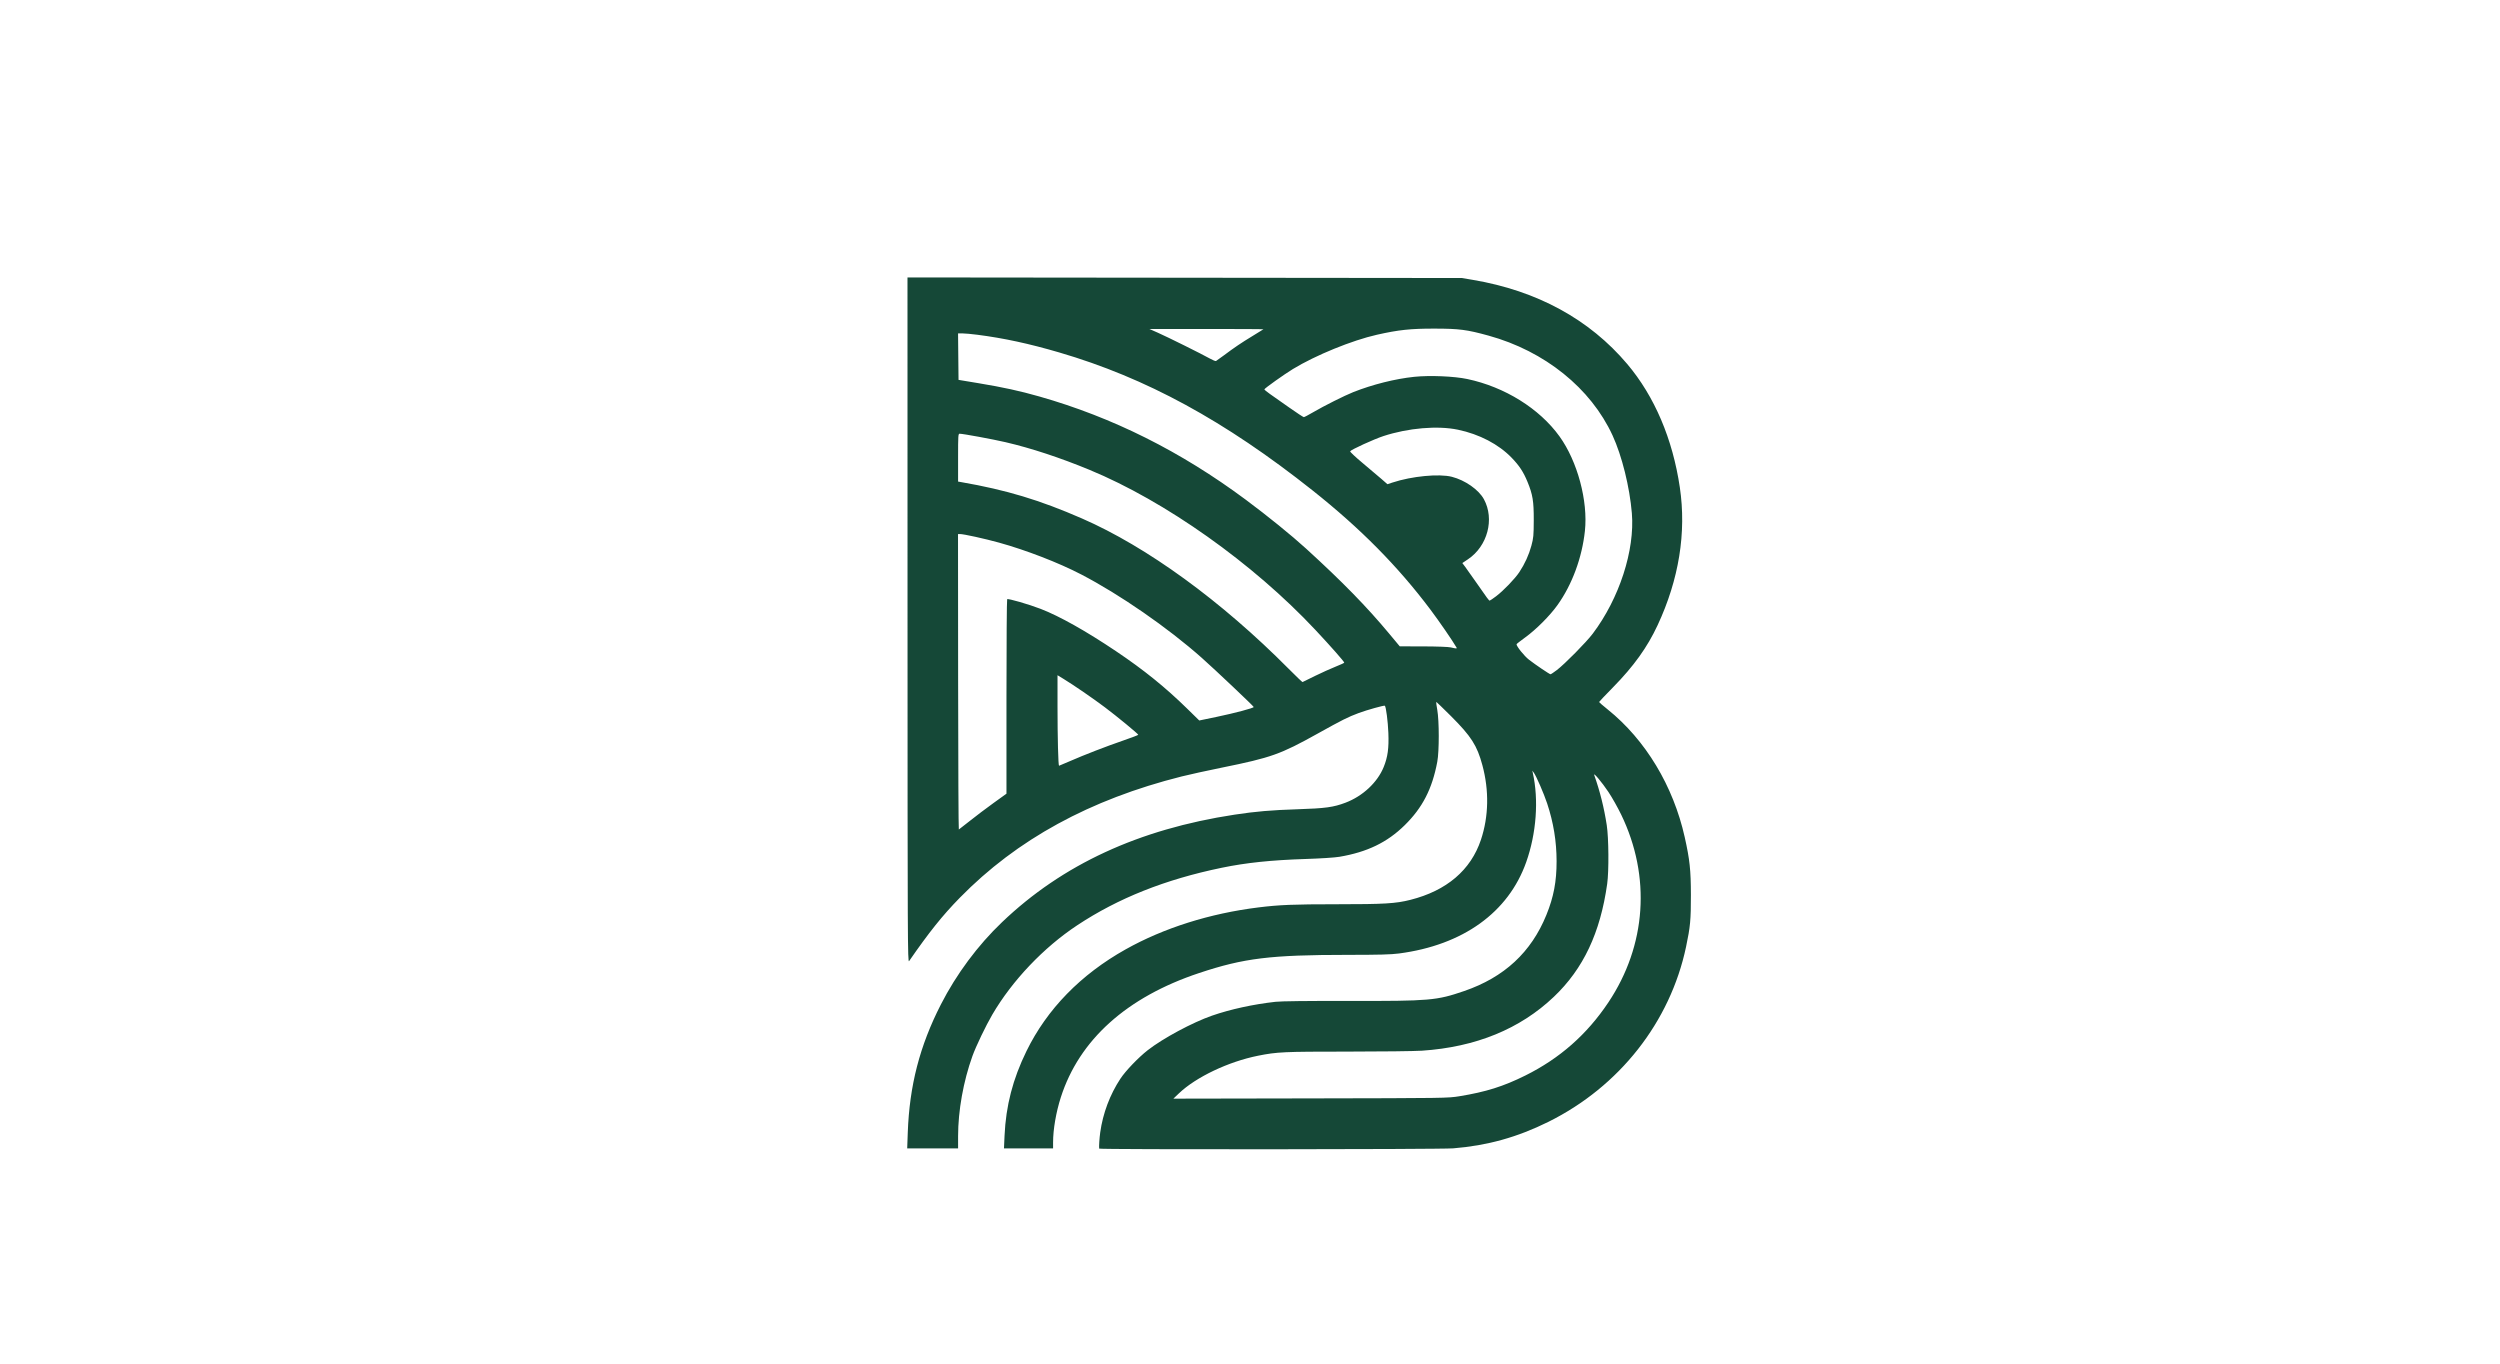
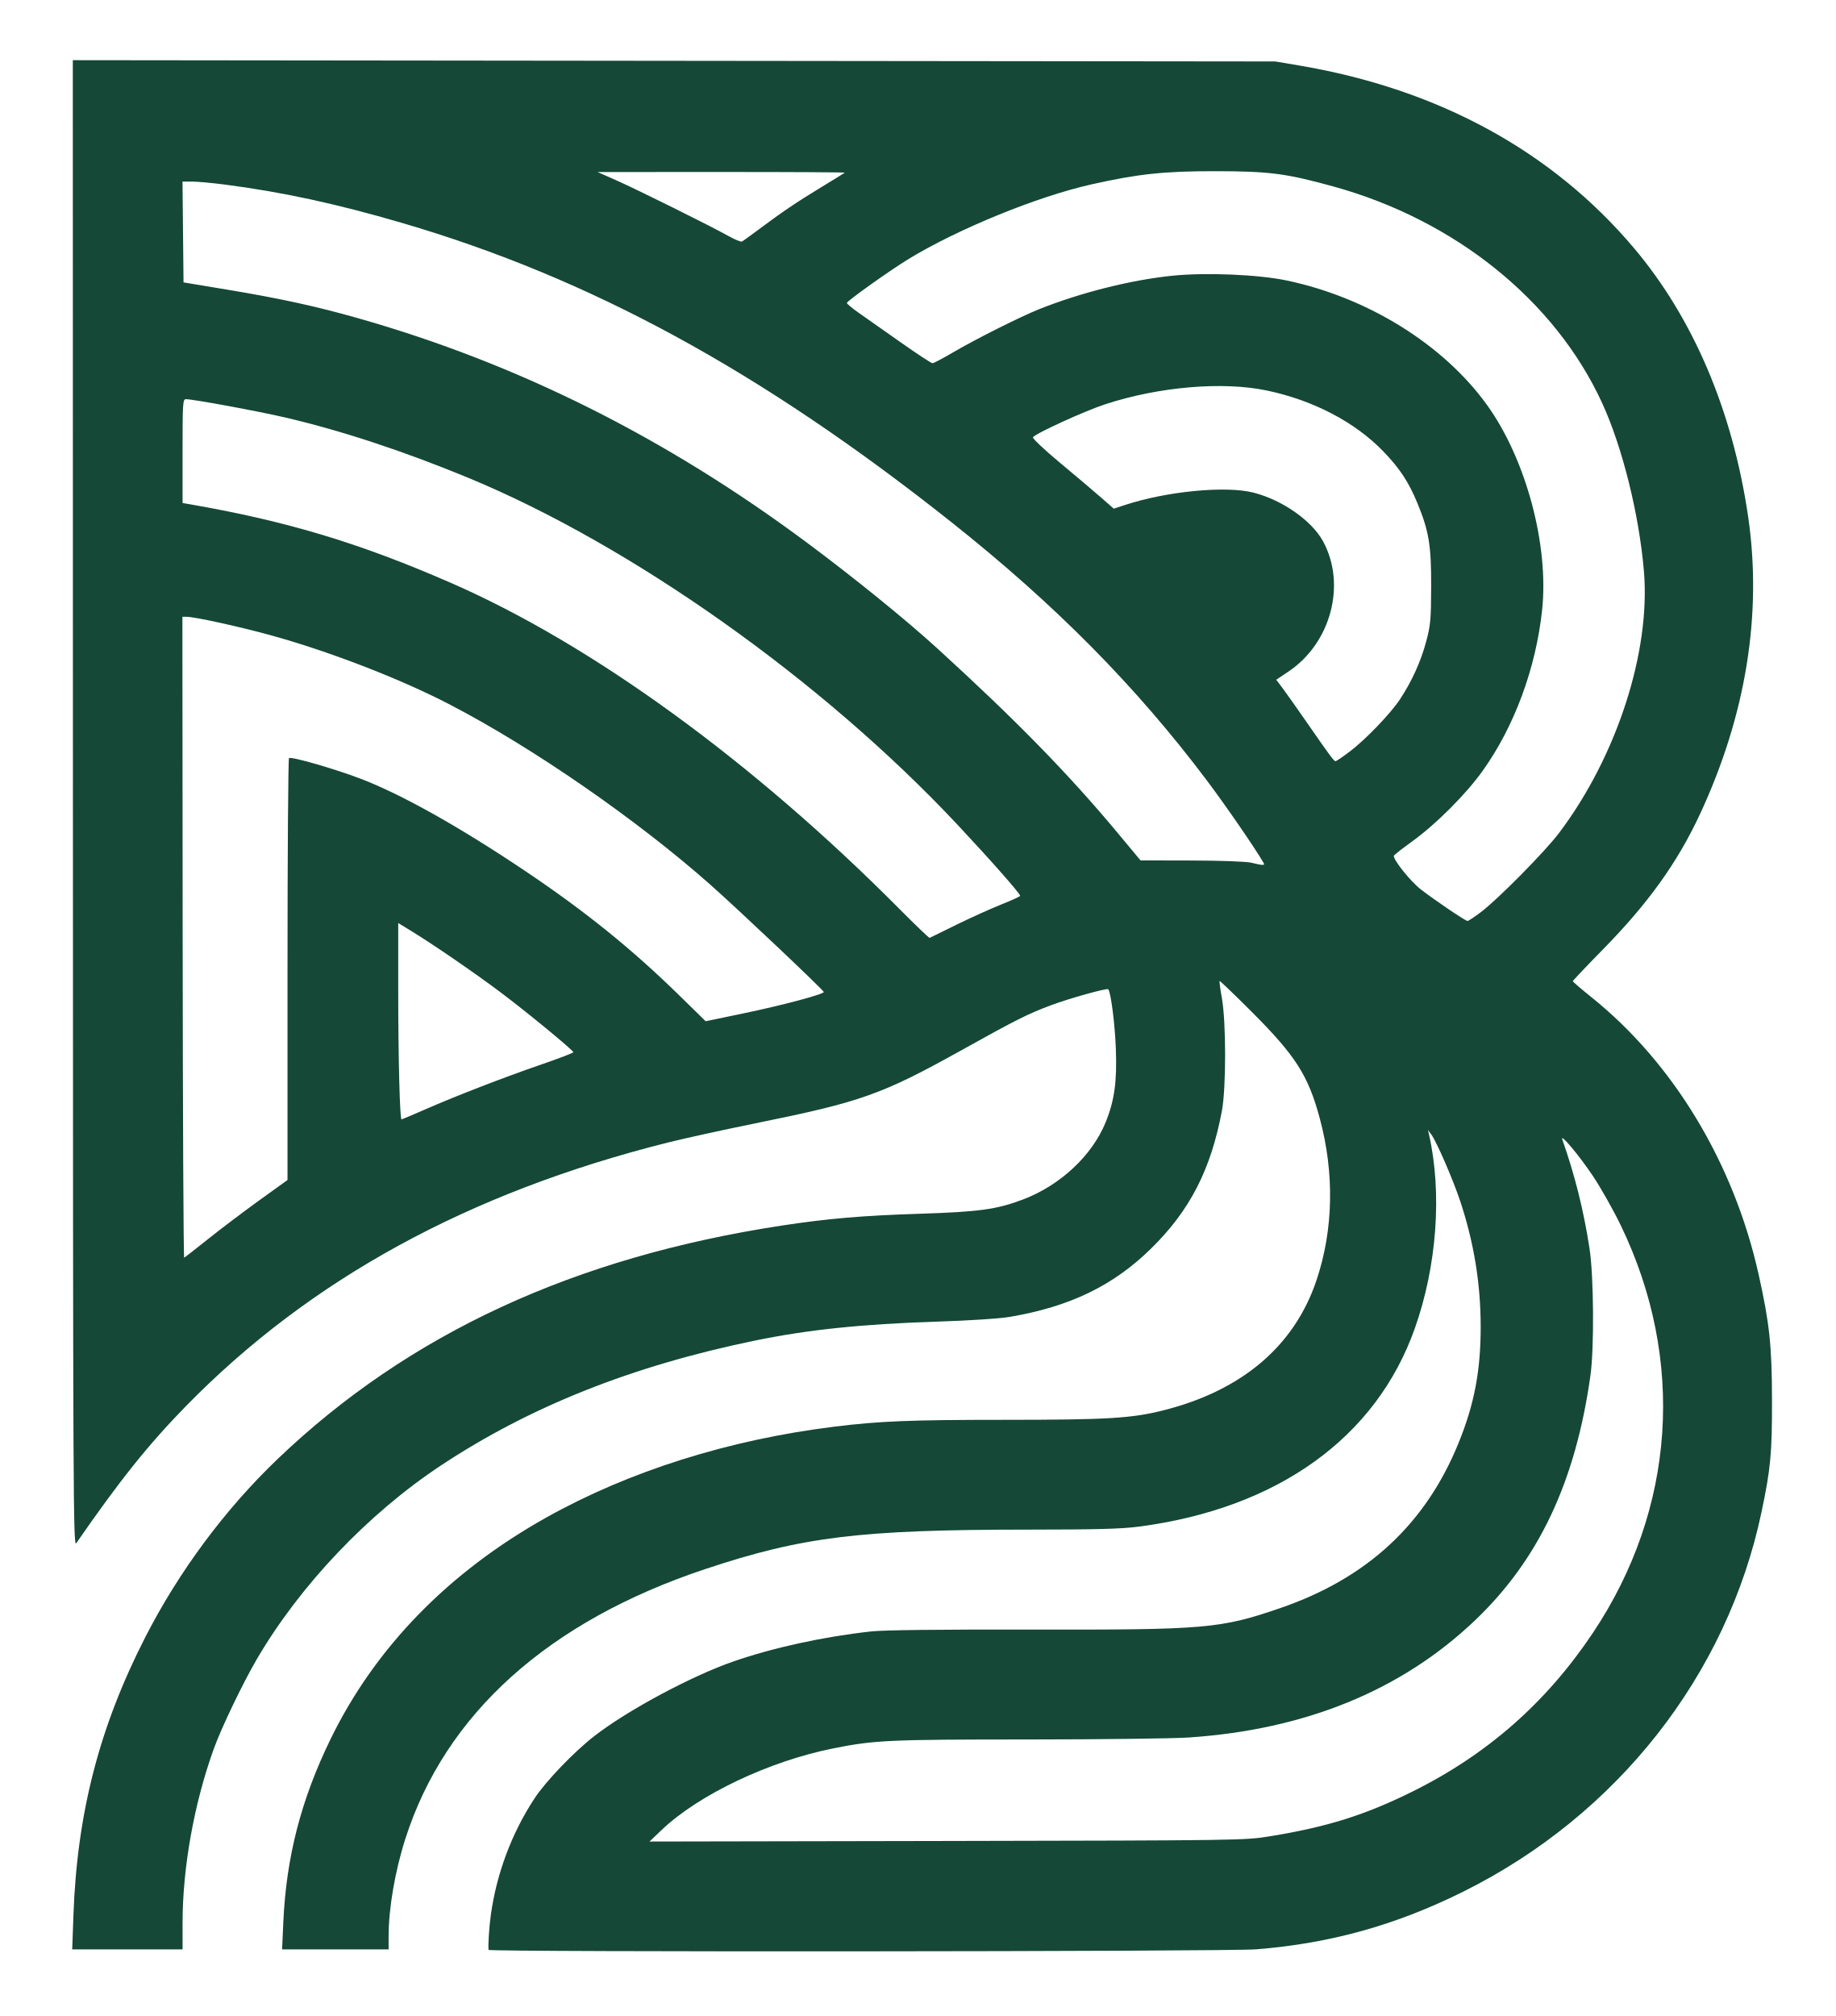
- <svg xmlns="http://www.w3.org/2000/svg" version="1.1" id="svg1" width="901.12" height="491.52" viewBox="0 0 901.12 491.52">
+ <svg xmlns="http://www.w3.org/2000/svg" version="1.1" id="svg1" width="305" height="335" viewBox="315 90 305 335">
  <defs id="defs1" />
  <g id="g1">
    <path style="fill:#154837;fill-opacity:1" d="m 396.192,414.013 c -0.098,-0.825 0.096,-3.792 0.382,-5.84 0.959,-6.876 3.491,-13.614 7.275,-19.36 1.854,-2.815 6.459,-7.62 9.838,-10.265 5.443,-4.261 16.152,-10.016 23.174,-12.455 6.622,-2.3 14.883,-4.104 22.88,-4.995 2.103,-0.234 11.265,-0.341 26.72,-0.312 28.944,0.055 31.343,-0.152 41.28,-3.561 14.447,-4.956 24.177,-13.964 29.66,-27.461 2.621,-6.453 3.677,-12.025 3.668,-19.351 -0.009,-7.138 -1.119,-13.928 -3.402,-20.818 -1.171,-3.533 -3.924,-9.884 -4.8,-11.07 l -0.555,-0.752 0.18,0.8 c 2.186,9.731 1.298,21.803 -2.366,32.16 -6.424,18.159 -22.798,29.924 -45.854,32.947 -2.917,0.382 -7.09,0.494 -18.547,0.498 -27.835,0.009 -37.346,1.173 -53.504,6.55 -26.09,8.682 -43.206,24.066 -49.851,44.806 -1.726,5.388 -2.789,11.575 -2.789,16.232 v 2.168 h -8.85 -8.85 l 0.205,-4.56 c 0.487,-10.826 2.974,-20.423 7.903,-30.496 7.41,-15.146 19.547,-27.601 35.738,-36.677 13.779,-7.723 30.358,-12.958 47.933,-15.132 7.493,-0.927 12.633,-1.135 28.144,-1.136 17.219,-10e-4 21.254,-0.241 26.561,-1.582 13.075,-3.302 21.78,-10.716 25.437,-21.663 2.803,-8.389 2.982,-17.752 0.516,-26.888 -1.916,-7.1 -4.011,-10.375 -11.297,-17.662 -2.879,-2.88 -5.283,-5.184 -5.341,-5.12 -0.058,0.064 0.113,1.34 0.38,2.836 0.713,3.989 0.717,14.938 0.007,18.72 -1.837,9.782 -5.313,16.55 -11.753,22.88 -6.299,6.191 -13.515,9.68 -23.534,11.378 -1.666,0.282 -6.759,0.613 -12.084,0.785 -12.497,0.403 -21.476,1.341 -30.318,3.166 -20.356,4.202 -37.313,10.95 -52.093,20.729 -12.115,8.015 -23.427,19.917 -30.611,32.204 -2.341,4.005 -5.9,11.424 -7.164,14.938 -3.266,9.077 -5.169,19.708 -5.169,28.878 v 4.402 H 336.17 327 l 0.203,-5.68 c 0.607,-16.956 4.299,-31.252 11.922,-46.165 5.609,-10.973 13.303,-21.329 22.06,-29.691 21.764,-20.783 49.28,-33.505 83.835,-38.76 7.57,-1.151 13.334,-1.645 22.72,-1.944 9.994,-0.319 12.91,-0.721 17.276,-2.378 6.191,-2.351 11.485,-7.3 13.733,-12.84 1.466,-3.613 1.899,-6.766 1.686,-12.29 -0.158,-4.114 -0.837,-9.379 -1.264,-9.806 -0.218,-0.218 -6.498,1.535 -9.455,2.64 -3.883,1.45 -5.821,2.422 -14.775,7.407 -13.433,7.479 -16.725,8.65 -34.4,12.236 -5.28,1.071 -11.866,2.517 -14.636,3.213 -33.024,8.299 -59.364,22.702 -79.932,43.707 -6.271,6.404 -11.065,12.392 -18.296,22.848 -0.511,0.74 -0.544,-6.457 -0.56,-122.821 L 327.101,100 l 99.92,0.106 99.92,0.106 4,0.677 c 23.09,3.909 41.99,14.218 55.593,30.323 9.834,11.643 16.37,26.977 18.96,44.48 2.408,16.279 -0.314,33.149 -8.013,49.662 -3.723,7.984 -8.587,14.764 -16.048,22.365 -2.778,2.831 -5.052,5.227 -5.052,5.325 0,0.098 1.404,1.306 3.12,2.684 13.612,10.935 23.635,27.559 27.757,46.039 1.813,8.128 2.208,11.822 2.224,20.804 0.016,8.95 -0.222,11.498 -1.748,18.72 -5.725,27.102 -24.018,50.363 -49.593,63.062 -11.204,5.563 -22.042,8.58 -34.366,9.568 -4.803,0.385 -127.537,0.472 -127.582,0.091 z m 129.858,-18.878 c 9.542,-1.555 15.83,-3.531 23.747,-7.464 12.418,-6.168 22.215,-14.795 29.939,-26.362 13.718,-20.542 15.408,-45.369 4.609,-67.696 -1.234,-2.552 -3.304,-6.224 -4.6,-8.16 -2.339,-3.495 -5.539,-7.306 -5.106,-6.08 2.074,5.869 3.539,11.734 4.517,18.08 0.708,4.596 0.795,16.552 0.153,21.12 -2.48,17.657 -8.59,30.605 -19.214,40.715 -12.205,11.614 -28.157,18.133 -47.554,19.433 -2.64,0.177 -14.706,0.324 -26.813,0.327 -23.076,0.005 -25.369,0.11 -32.227,1.477 -10.694,2.131 -22.411,7.702 -28.573,13.586 l -1.987,1.897 49.44,-0.092 c 48.871,-0.091 49.489,-0.1 53.67,-0.781 z m -176.422,-99.282 c 2.094,-1.672 5.91,-4.554 8.48,-6.405 l 4.672,-3.365 v -34.927 c 0,-19.21 0.112,-35.04 0.249,-35.177 0.323,-0.324 7.761,1.824 12.071,3.487 6.783,2.617 16.366,8.001 27.2,15.281 10.001,6.72 17.72,12.955 25.625,20.696 l 4.345,4.255 6.215,-1.29 c 6.501,-1.35 13.415,-3.189 13.415,-3.568 0,-0.278 -13.996,-13.523 -18.72,-17.715 -12.252,-10.872 -29.592,-22.87 -43.455,-30.067 -8.182,-4.248 -19.87,-8.771 -29.665,-11.48 -5.201,-1.438 -12.699,-3.084 -14.054,-3.084 h -0.693 l 0.042,53.297 c 0.023,29.314 0.137,53.254 0.253,53.2 0.117,-0.053 1.926,-1.465 4.02,-3.137 z m 35.97,-21.476 c 5.277,-2.307 13.069,-5.322 19.342,-7.484 2.948,-1.016 5.353,-1.935 5.344,-2.043 -0.027,-0.338 -7.707,-6.661 -12.042,-9.915 -4.351,-3.266 -11.242,-7.998 -14.902,-10.234 l -2.16,-1.32 v 11.466 c 0,10.852 0.267,21.167 0.548,21.167 0.07,0 1.812,-0.736 3.87,-1.636 z m 88.382,-30.732 c 2.376,-1.163 5.722,-2.672 7.435,-3.353 1.713,-0.681 3.117,-1.326 3.12,-1.433 0.009,-0.364 -4.847,-5.874 -10.403,-11.806 -22.484,-24.003 -54.181,-46.462 -81.454,-57.714 -10.666,-4.401 -20.991,-7.799 -30.258,-9.959 -4.531,-1.056 -15.321,-3.046 -16.52,-3.047 -0.519,-3.2e-4 -0.56,0.624 -0.56,8.625 v 8.626 l 1.2,0.208 c 16.16,2.807 28.233,6.443 43.44,13.084 23.438,10.235 50.214,29.71 74.557,54.228 2.638,2.657 4.87,4.792 4.96,4.744 0.09,-0.048 2.107,-1.039 4.483,-2.202 z m 87.144,-2.092 c 2.865,-2.175 10.653,-10.064 12.98,-13.15 9.571,-12.688 15.212,-30.067 14.097,-43.431 -0.787,-9.432 -3.581,-20.688 -6.953,-28.014 -7.843,-17.037 -24.453,-30.406 -44.709,-35.986 -7.833,-2.158 -10.571,-2.512 -19.52,-2.524 -8.557,-0.012 -12.888,0.449 -20.667,2.199 -8.989,2.022 -22.131,7.384 -30.333,12.375 -3.096,1.884 -10.28,7.002 -10.28,7.323 0,0.141 0.9,0.888 2,1.659 1.1,0.771 4.221,2.966 6.936,4.878 2.715,1.912 5.094,3.476 5.287,3.476 0.193,0 1.715,-0.801 3.383,-1.78 3.813,-2.238 11.313,-6 14.424,-7.234 6.924,-2.747 15.166,-4.815 22,-5.521 5.595,-0.577 14.338,-0.214 19.111,0.794 13.491,2.85 26.017,10.646 33.253,20.695 6.462,8.975 10.301,23.271 9.145,34.06 -1.035,9.666 -4.602,19.317 -9.866,26.7 -2.757,3.866 -7.719,8.842 -11.669,11.7 -1.703,1.232 -3.102,2.326 -3.11,2.43 -0.056,0.74 2.788,4.28 4.501,5.602 2.411,1.861 7.373,5.212 7.748,5.233 0.145,0.008 1.153,-0.66 2.24,-1.485 z m -36.139,-8.18 c -1.453,-2.496 -6.248,-9.461 -9.398,-13.653 -11.767,-15.655 -25.242,-29.278 -42.509,-42.977 -31.634,-25.098 -59.998,-40.544 -91.258,-49.696 -10.932,-3.2 -19.928,-5.146 -29.536,-6.386 -2.077,-0.268 -4.491,-0.488 -5.365,-0.488 h -1.589 l 0.085,8.376 0.085,8.376 7.2,1.196 c 8.91,1.48 14.88,2.784 21.92,4.788 26.459,7.532 50.957,19.781 74.4,37.202 7.865,5.845 16.532,12.872 21.767,17.65 13.059,11.918 21.796,20.856 29.919,30.609 l 3.834,4.604 8.48,0.018 c 4.921,0.011 9.084,0.164 9.92,0.365 2.001,0.482 2.317,0.484 2.045,0.017 z m 14.285,-18.456 c 2.602,-1.954 6.81,-6.322 8.375,-8.693 1.968,-2.98 3.458,-6.25 4.337,-9.513 0.755,-2.805 0.836,-3.673 0.856,-9.178 0.025,-6.879 -0.362,-9.25 -2.265,-13.877 -1.462,-3.554 -2.934,-5.795 -5.679,-8.64 -4.715,-4.888 -11.665,-8.518 -19.394,-10.131 -7.335,-1.531 -17.902,-0.627 -26.837,2.294 -3.404,1.113 -11.62,4.868 -12.001,5.484 -0.111,0.18 1.922,2.095 4.518,4.256 2.596,2.161 5.664,4.757 6.817,5.769 l 2.098,1.84 1.813,-0.598 c 6.96,-2.296 16.796,-3.247 21.41,-2.07 4.777,1.219 9.685,4.651 11.55,8.079 3.905,7.174 1.324,16.912 -5.736,21.648 l -2.038,1.367 1.061,1.41 c 0.583,0.775 2.407,3.354 4.053,5.73 3.847,5.553 4.476,6.401 4.748,6.397 0.123,-0.002 1.164,-0.71 2.314,-1.573 z M 441.021,128.181 c 3.924,-2.936 6.344,-4.573 10.4,-7.036 2.112,-1.282 3.9,-2.386 3.973,-2.452 0.073,-0.066 -9.143,-0.118 -20.48,-0.114 l -20.613,0.006 3.04,1.342 c 3.429,1.514 15.795,7.651 18.72,9.291 1.056,0.592 2.064,1.005 2.24,0.917 0.176,-0.088 1.4,-0.967 2.72,-1.955 z" id="path1" />
  </g>
</svg>
